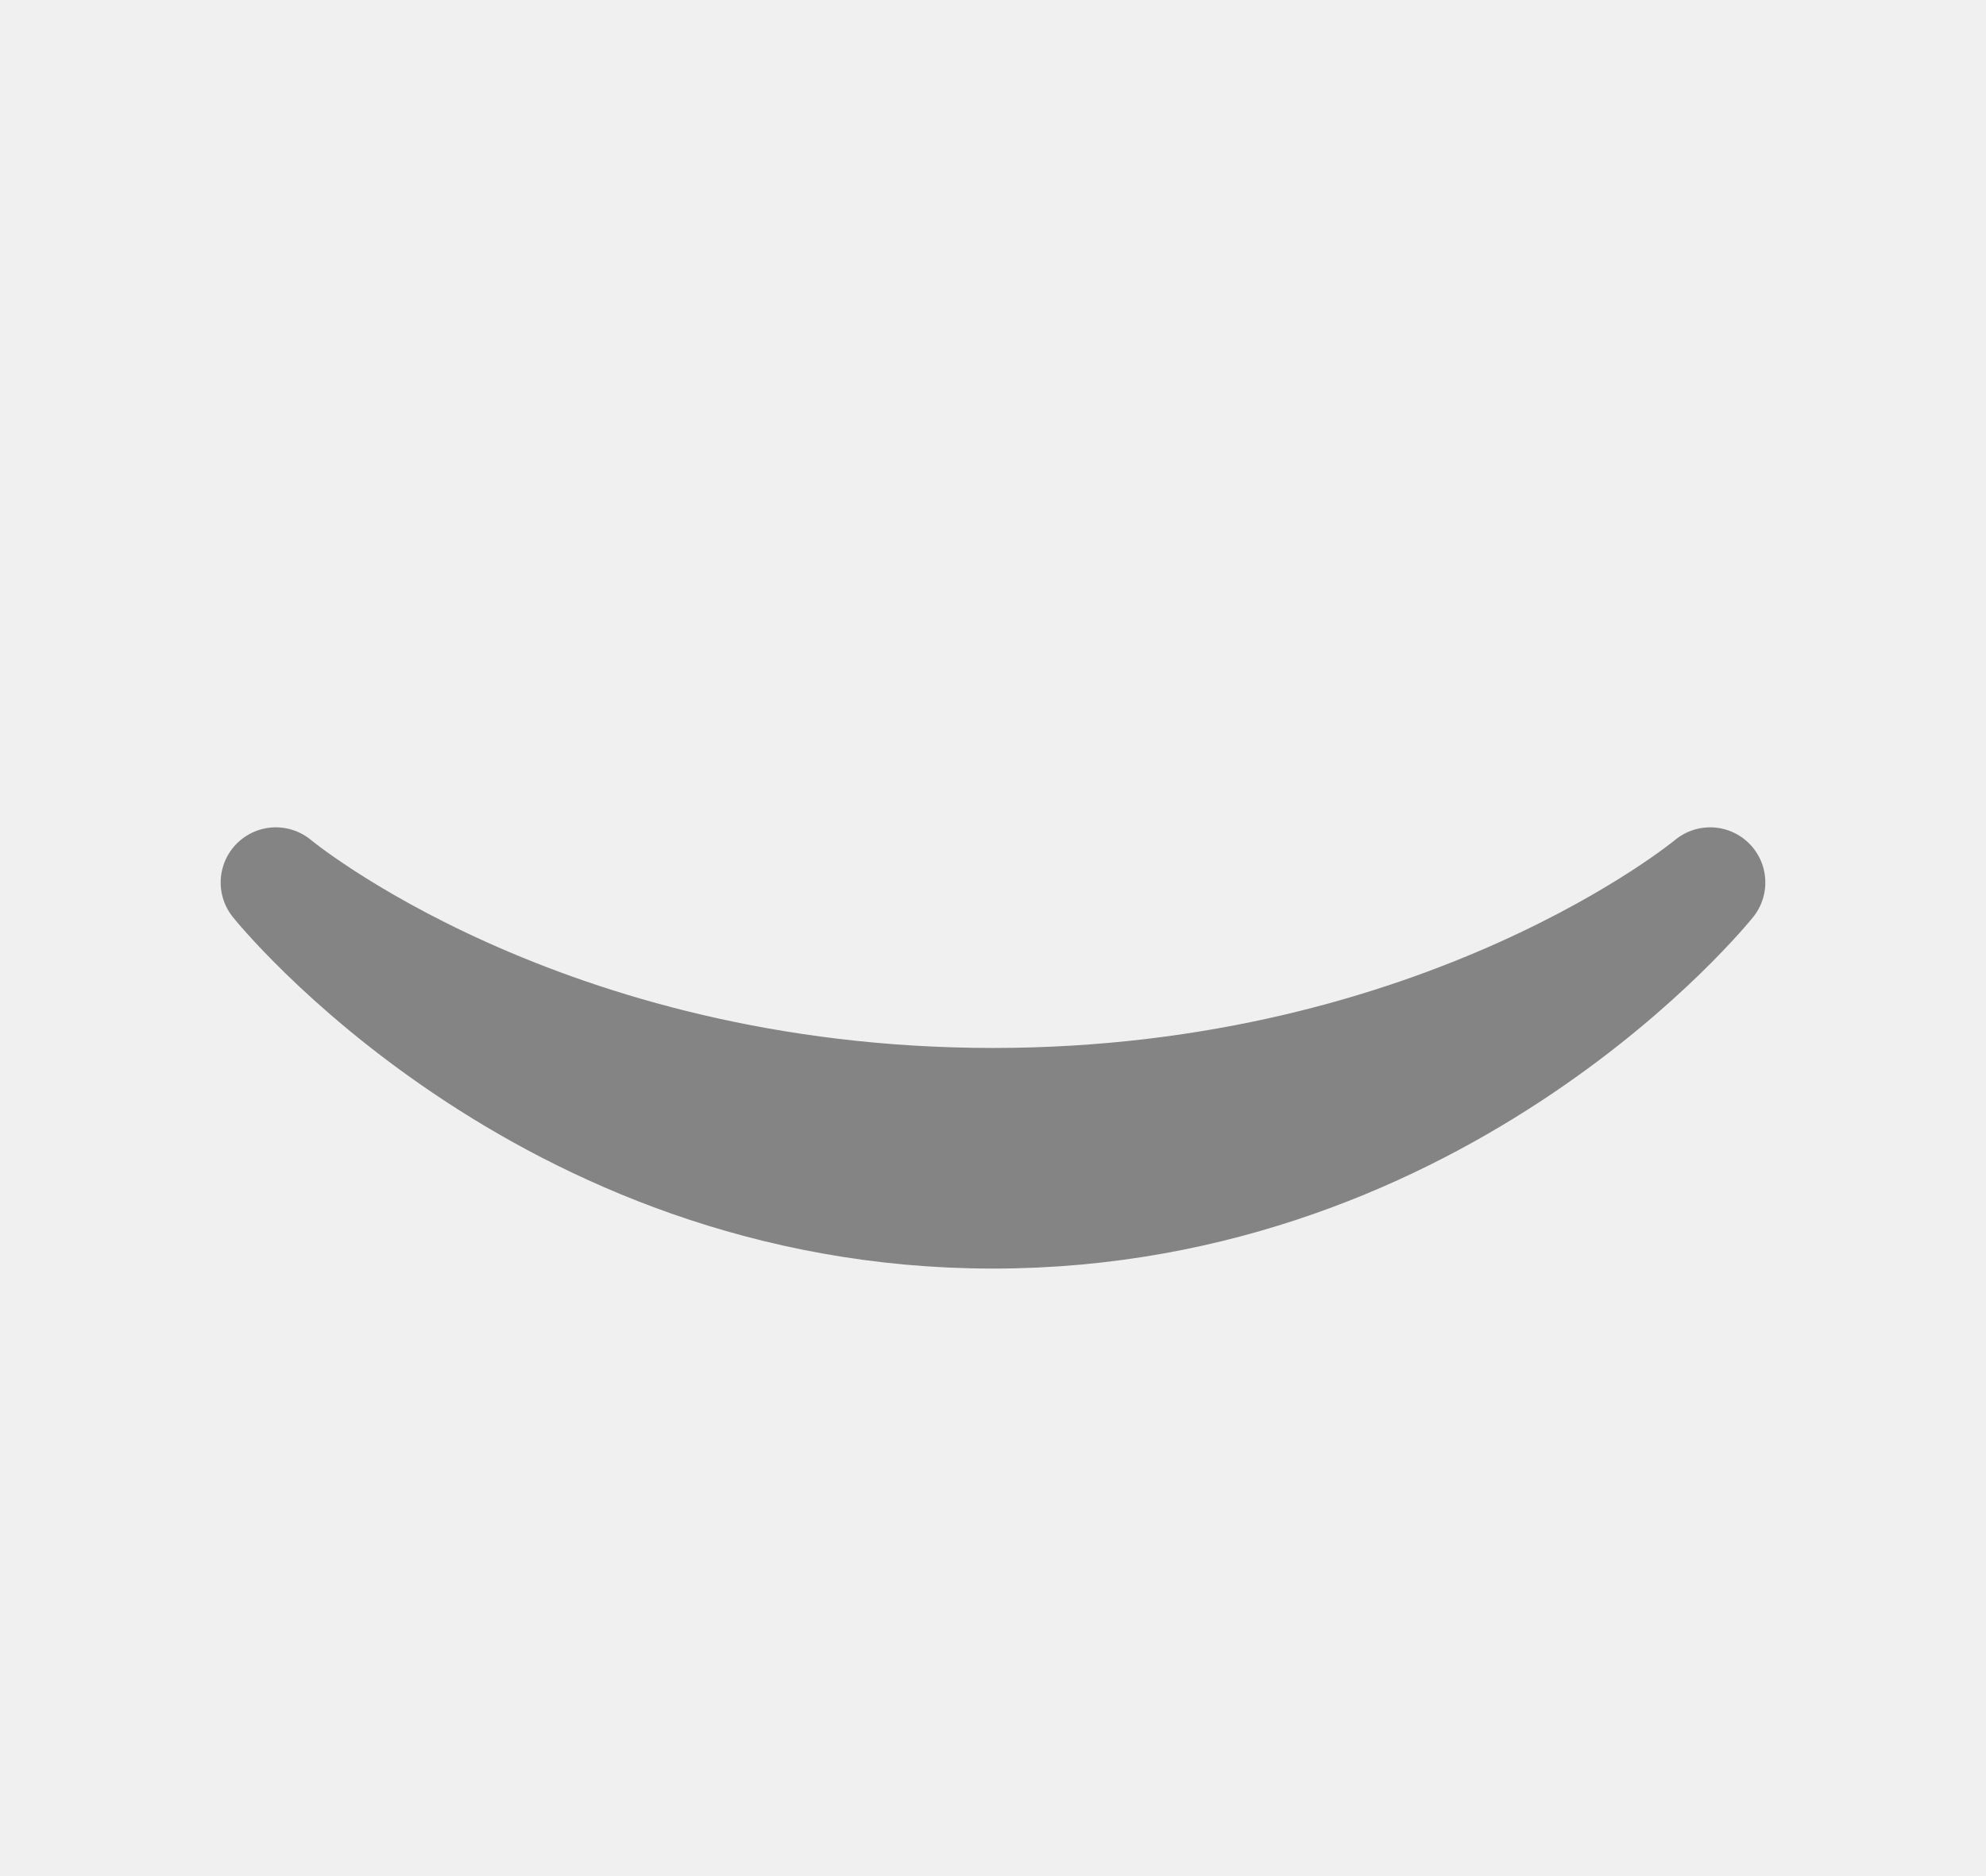
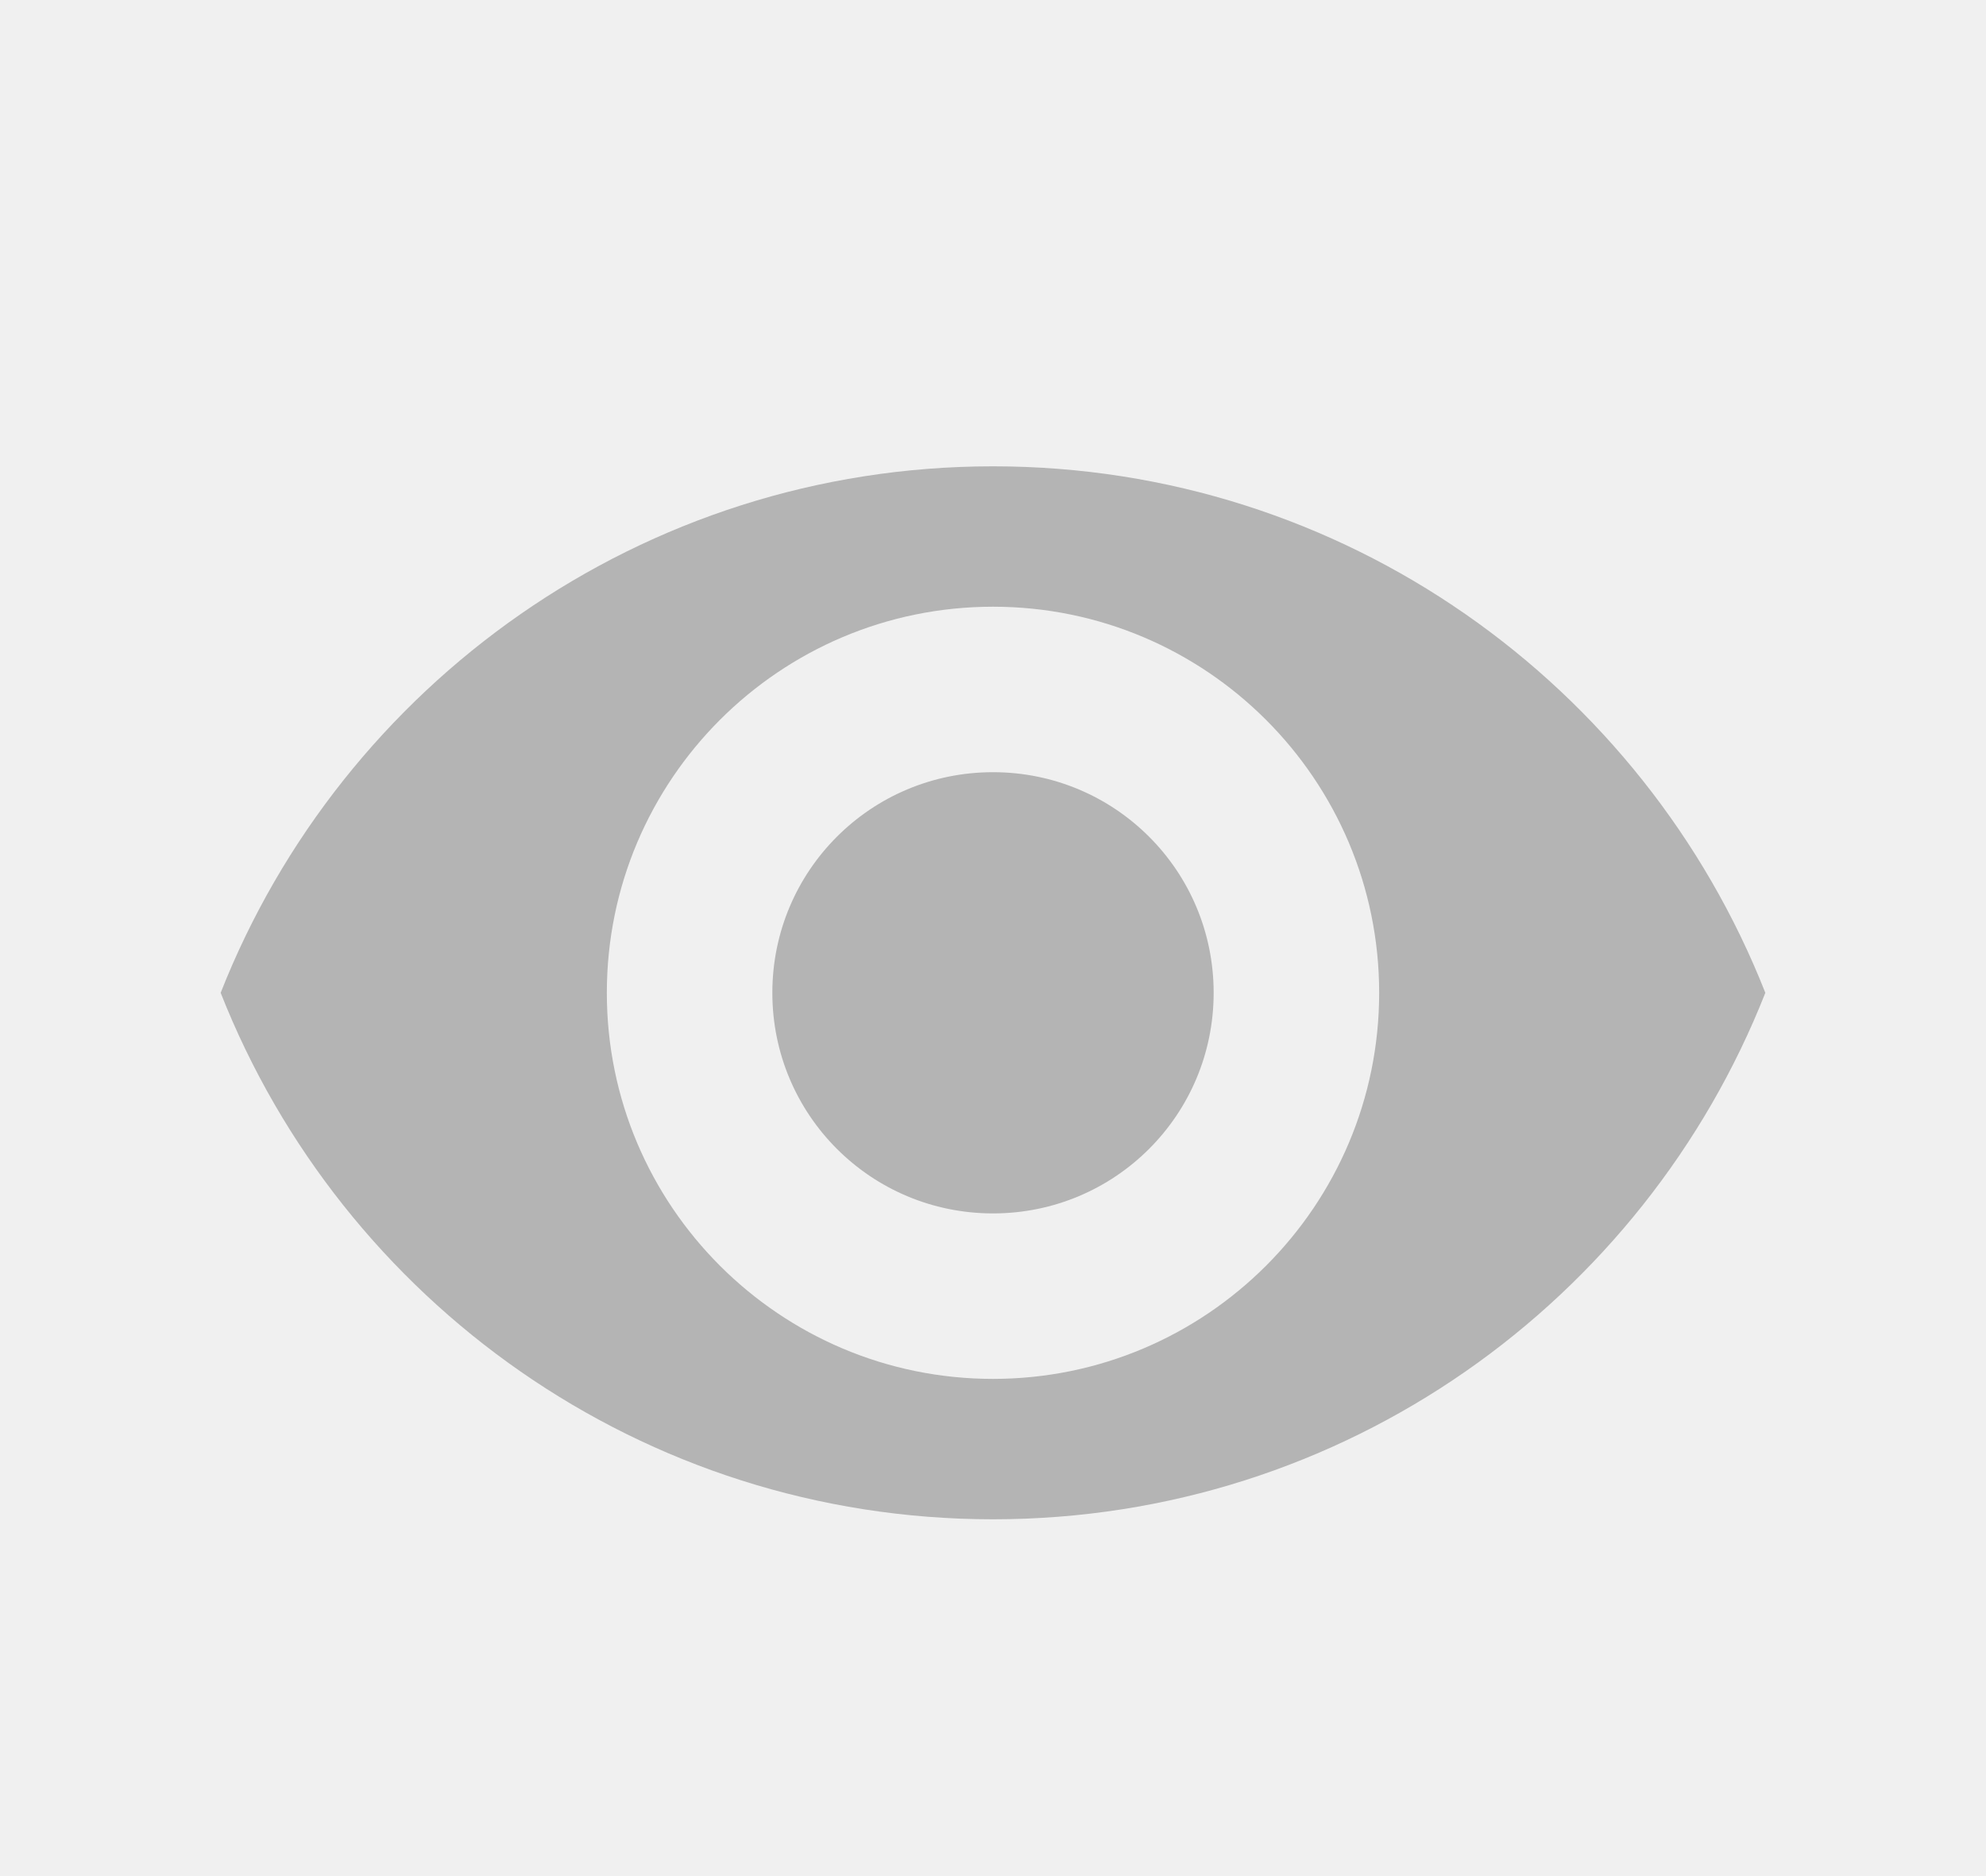
- <svg xmlns="http://www.w3.org/2000/svg" xml:space="preserve" style="enable-background:new 0 0 18 17;" viewBox="0 0 18 17" y="0px" x="0px" id="svg6" version="1.1">
-   <defs id="defs8" />
-   <style id="style2" type="text/css">
- 	.st0{fill:none;stroke:#848484;stroke-linejoin:round;stroke-miterlimit:1.414;}
- </style>
-   <path style="fill:#000000;fill-opacity:0.353" d="M2.5,8c0,0,2.4,3,6.5,3s6.5-3,6.5-3s-2.4,2-6.5,2S2.5,8,2.5,8z  " class="st0" id="path1617" />
+ <svg xmlns="http://www.w3.org/2000/svg" width="18px" height="17px" version="1.1" xml:space="preserve" style="fill-rule:evenodd;clip-rule:evenodd;stroke-linejoin:round;stroke-miterlimit:2;">
+   <rect x="0" y="0" width="18" height="17" style="fill:white;fill-opacity:0;" />
+   <g transform="matrix(0.848485,0,0,0.848485,1.36364,1.36364)">
+     <path d="M9,3.375C5.25,3.375 2.047,5.708 0.75,9C2.047,12.293 5.25,14.625 9,14.625C12.75,14.625 15.953,12.293 17.25,9C15.953,5.708 12.75,3.375 9,3.375ZM9,13.125C6.723,13.125 4.875,11.277 4.875,9C4.875,6.723 6.723,4.875 9,4.875C11.277,4.875 13.125,6.723 13.125,9C13.125,11.277 11.277,13.125 9,13.125ZM9,6.643C7.696,6.643 6.643,7.696 6.643,9C6.643,10.304 7.696,11.357 9,11.357C10.304,11.357 11.357,10.304 11.357,9C11.357,7.696 10.304,6.643 9,6.643Z" style="fill-opacity:0.25;fill-rule:nonzero;" />
+   </g>
</svg>
